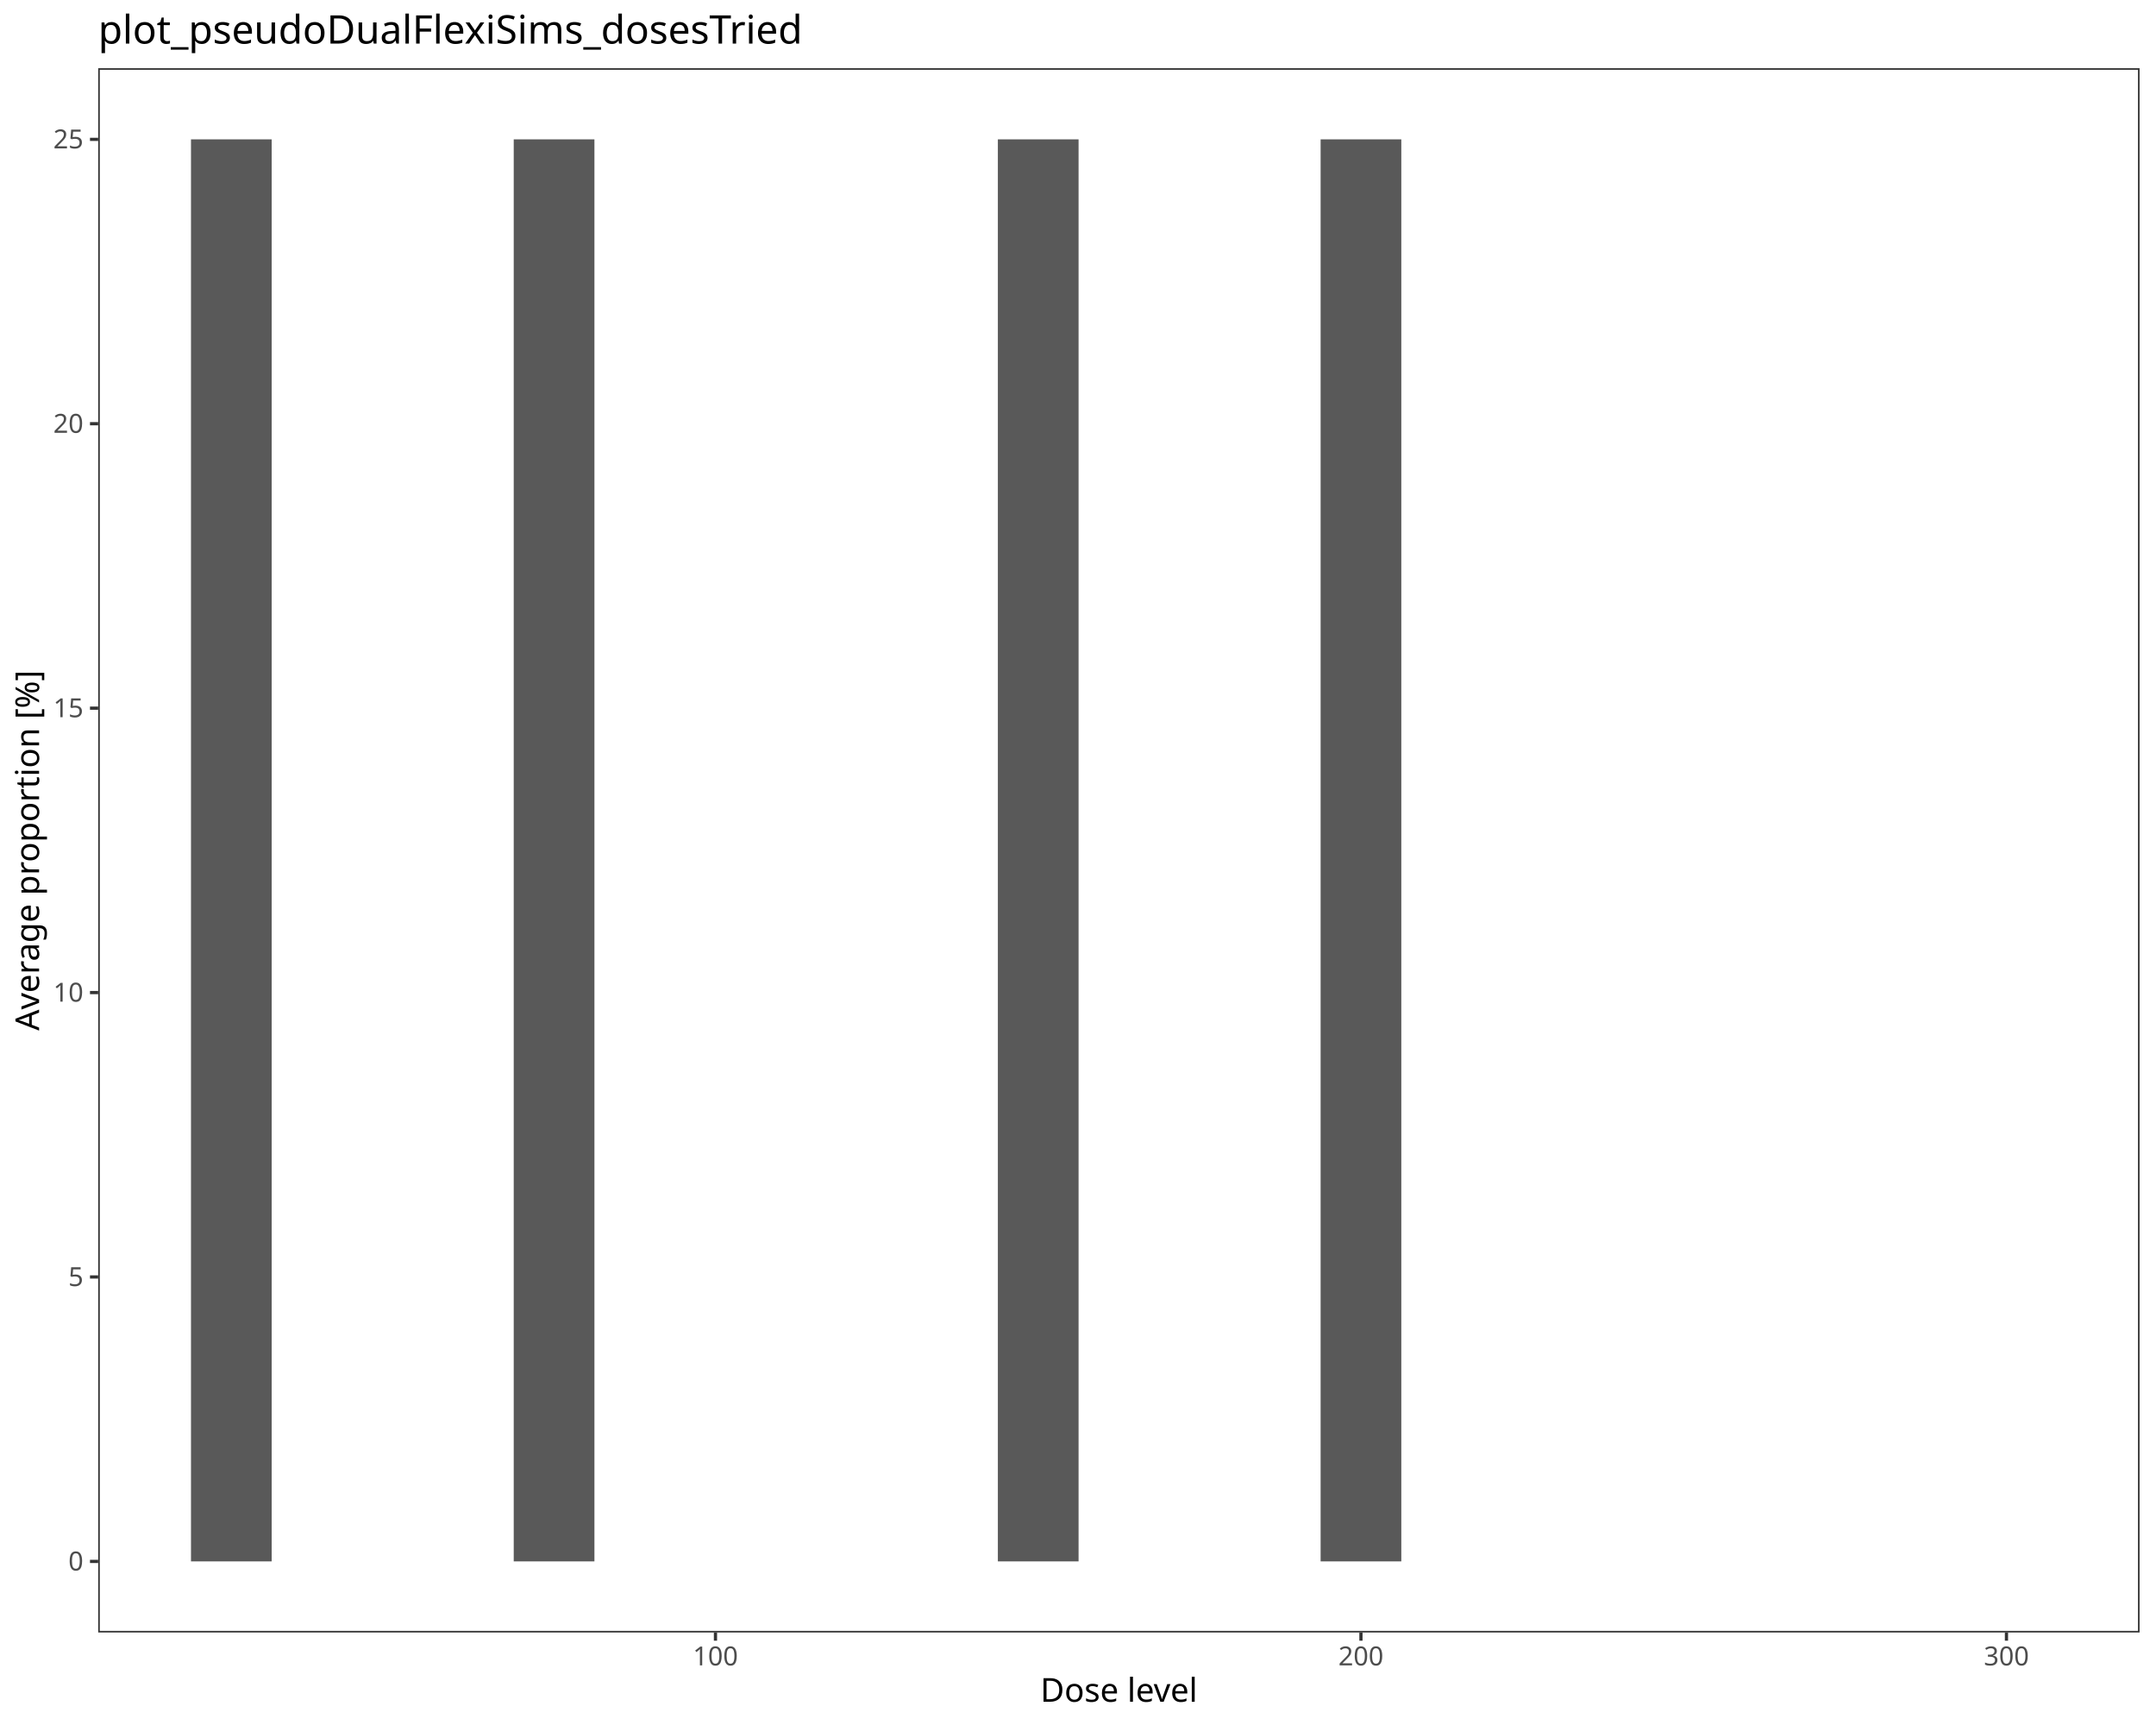
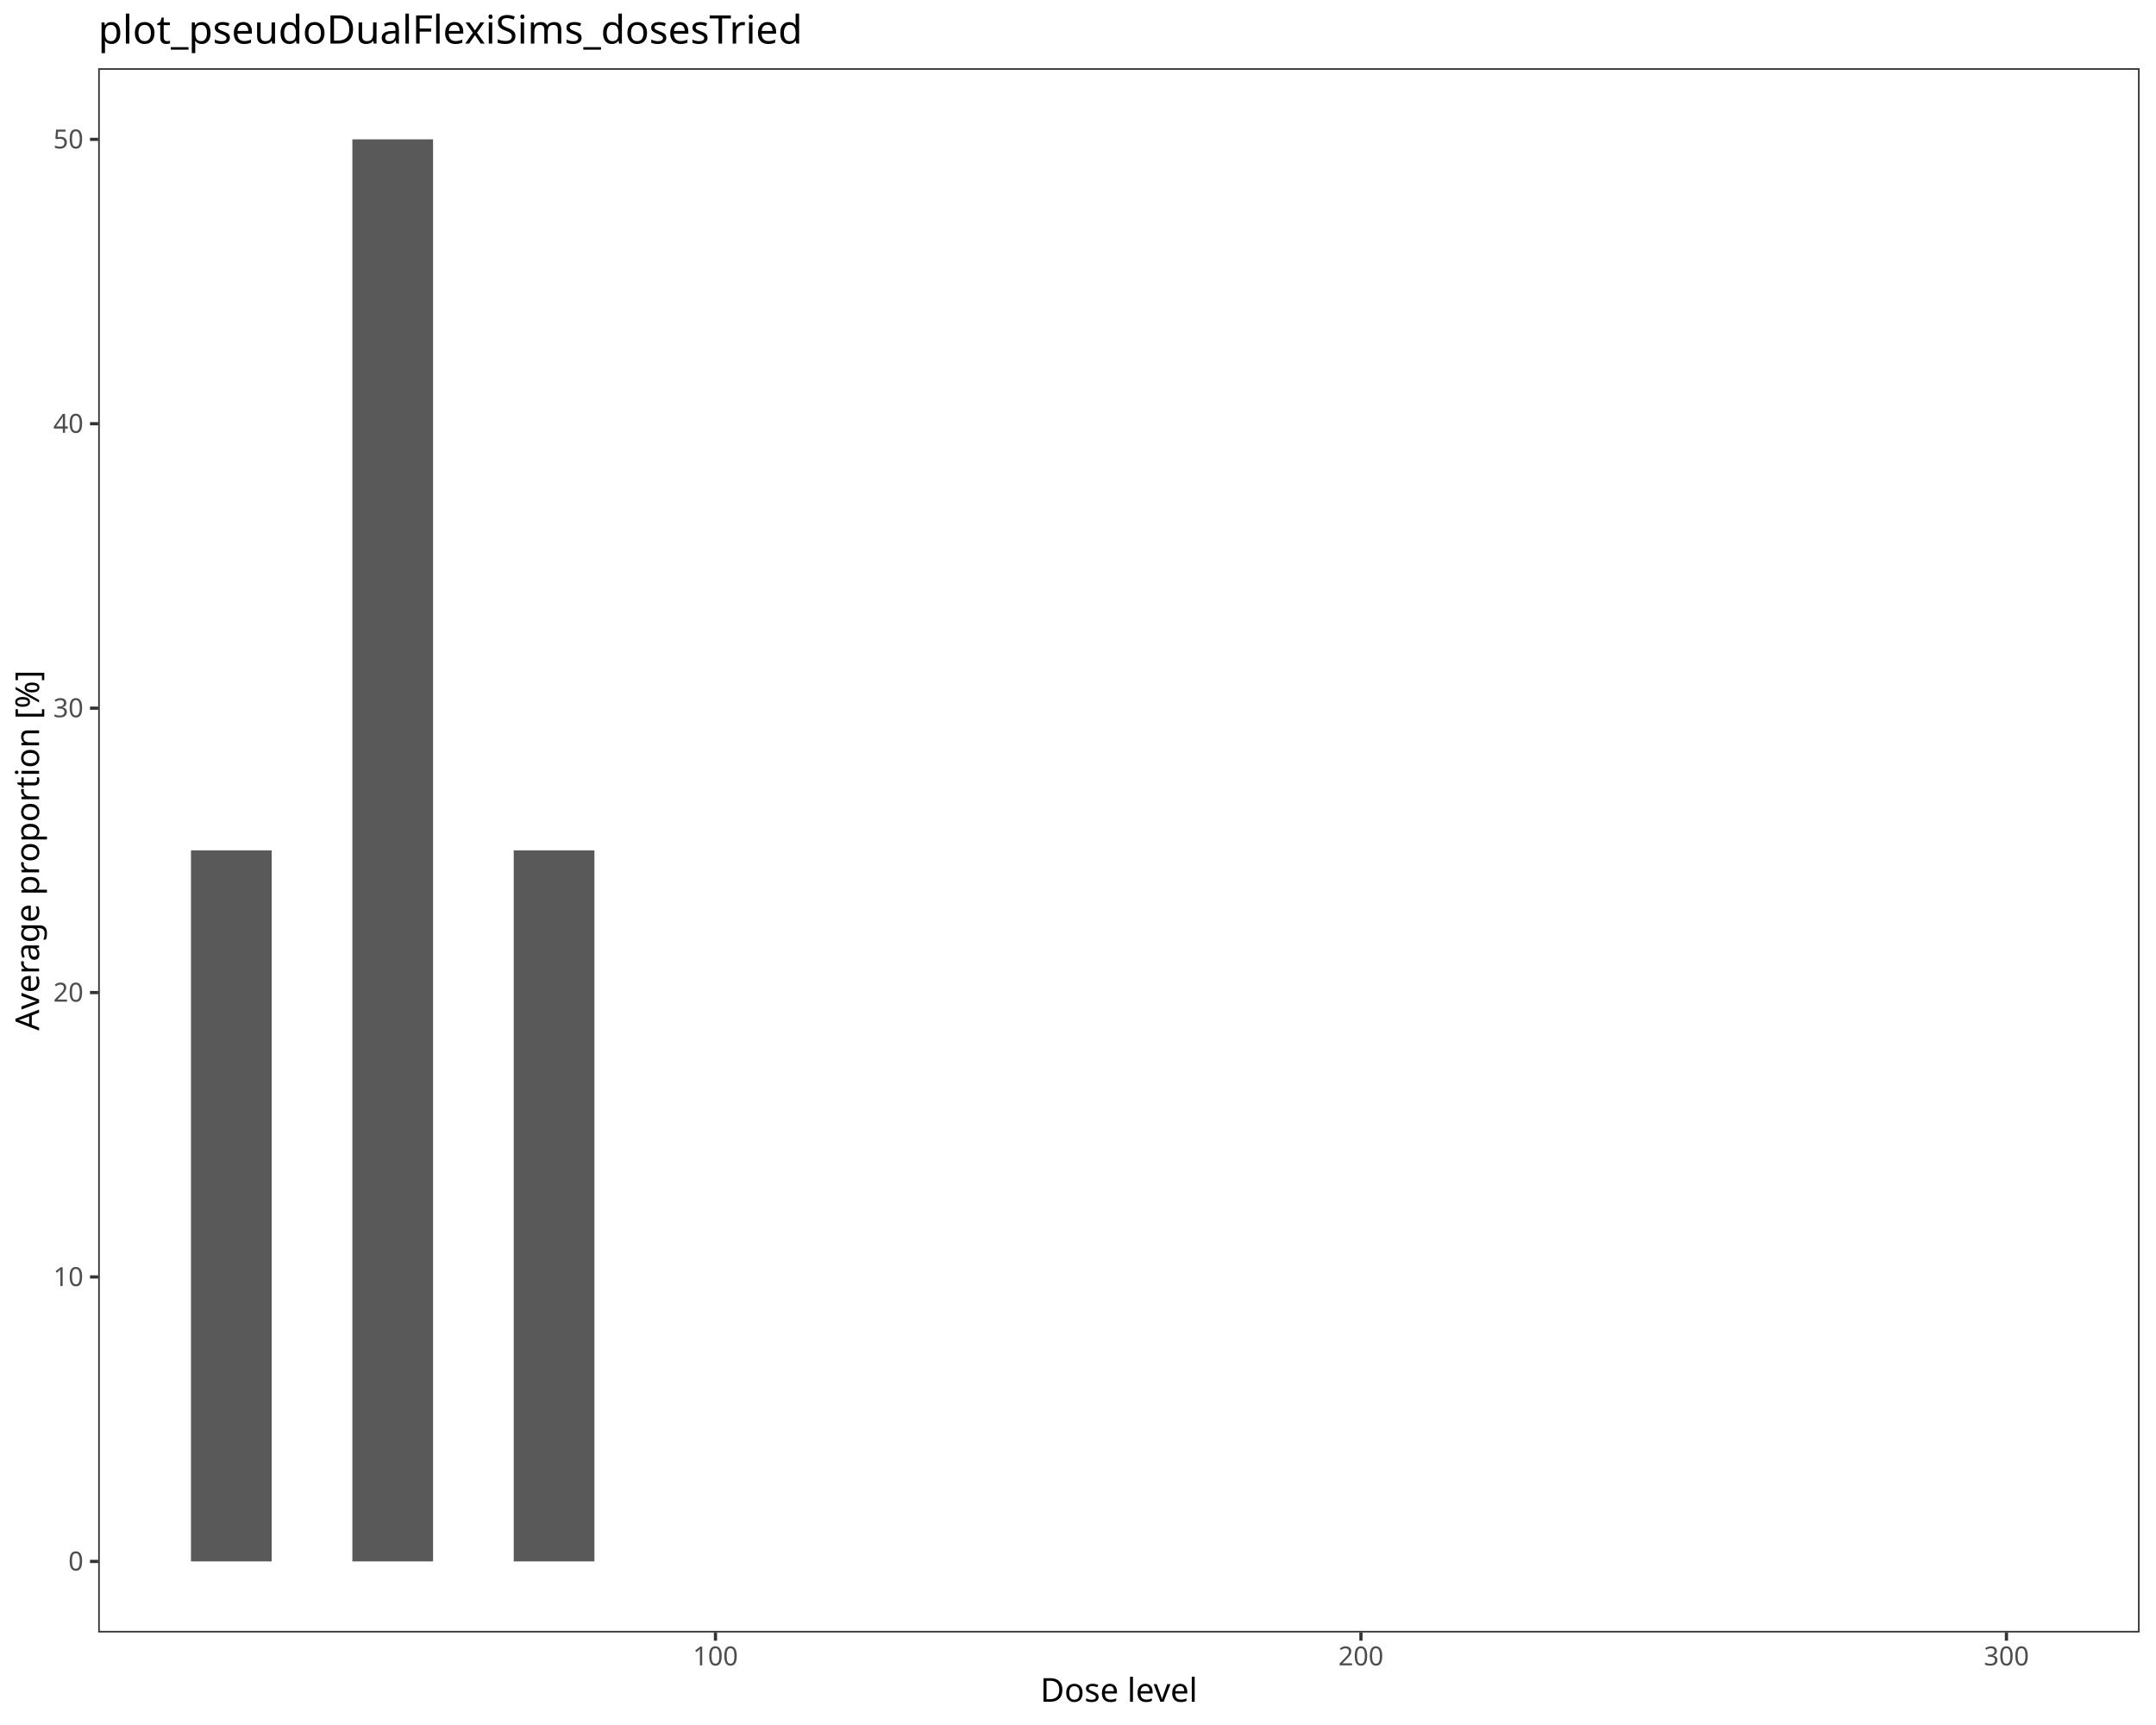
<svg xmlns="http://www.w3.org/2000/svg" class="svglite" data-engine-version="2.0" width="720.00pt" height="576.00pt" viewBox="0 0 720.00 576.00">
  <defs>
    <style type="text/css">
    .svglite line, .svglite polyline, .svglite polygon, .svglite path, .svglite rect, .svglite circle {
      fill: none;
      stroke: #000000;
      stroke-linecap: round;
      stroke-linejoin: round;
      stroke-miterlimit: 10.00;
    }
  </style>
  </defs>
  <rect width="100%" height="100%" style="stroke: none; fill: #FFFFFF;" />
  <defs>
    <clipPath id="cpMC4wMHw3MjAuMDB8MC4wMHw1NzYuMDA=">
      <rect x="0.00" y="0.00" width="720.00" height="576.00" />
    </clipPath>
  </defs>
  <g clip-path="url(#cpMC4wMHw3MjAuMDB8MC4wMHw1NzYuMDA=)">
    <rect x="0.00" y="0.00" width="720.00" height="576.00" style="stroke-width: 1.07; stroke: #FFFFFF; fill: #FFFFFF;" />
  </g>
  <defs>
    <clipPath id="cpMzIuNzl8NzE0LjUyfDIyLjc4fDU0NS4xMQ==">
      <rect x="32.79" y="22.78" width="681.73" height="522.33" />
    </clipPath>
  </defs>
  <g clip-path="url(#cpMzIuNzl8NzE0LjUyfDIyLjc4fDU0NS4xMQ==)">
    <rect x="32.79" y="22.78" width="681.73" height="522.33" style="stroke-width: 1.07; stroke: none; fill: #FFFFFF;" />
-     <rect x="63.78" y="46.53" width="26.95" height="474.84" style="stroke-width: 1.07; stroke: none; stroke-linecap: butt; stroke-linejoin: miter; fill: #595959;" />
-     <rect x="117.67" y="521.37" width="26.95" height="0.00" style="stroke-width: 1.07; stroke: none; stroke-linecap: butt; stroke-linejoin: miter; fill: #595959;" />
-     <rect x="171.56" y="46.53" width="26.95" height="474.84" style="stroke-width: 1.07; stroke: none; stroke-linecap: butt; stroke-linejoin: miter; fill: #595959;" />
+     <rect x="63.78" y="283.95" width="26.95" height="237.42" style="stroke-width: 1.07; stroke: none; stroke-linecap: butt; stroke-linejoin: miter; fill: #595959;" />
+     <rect x="117.67" y="46.53" width="26.95" height="474.84" style="stroke-width: 1.07; stroke: none; stroke-linecap: butt; stroke-linejoin: miter; fill: #595959;" />
+     <rect x="171.56" y="283.95" width="26.95" height="237.42" style="stroke-width: 1.07; stroke: none; stroke-linecap: butt; stroke-linejoin: miter; fill: #595959;" />
    <rect x="225.46" y="521.37" width="26.95" height="0.00" style="stroke-width: 1.07; stroke: none; stroke-linecap: butt; stroke-linejoin: miter; fill: #595959;" />
    <rect x="279.35" y="521.37" width="26.95" height="0.00" style="stroke-width: 1.07; stroke: none; stroke-linecap: butt; stroke-linejoin: miter; fill: #595959;" />
-     <rect x="333.24" y="46.53" width="26.95" height="474.84" style="stroke-width: 1.07; stroke: none; stroke-linecap: butt; stroke-linejoin: miter; fill: #595959;" />
+     <rect x="333.24" y="521.37" width="26.95" height="0.00" style="stroke-width: 1.07; stroke: none; stroke-linecap: butt; stroke-linejoin: miter; fill: #595959;" />
    <rect x="387.13" y="521.37" width="26.95" height="0.00" style="stroke-width: 1.07; stroke: none; stroke-linecap: butt; stroke-linejoin: miter; fill: #595959;" />
-     <rect x="441.02" y="46.53" width="26.95" height="474.84" style="stroke-width: 1.07; stroke: none; stroke-linecap: butt; stroke-linejoin: miter; fill: #595959;" />
+     <rect x="441.02" y="521.37" width="26.95" height="0.00" style="stroke-width: 1.07; stroke: none; stroke-linecap: butt; stroke-linejoin: miter; fill: #595959;" />
    <rect x="494.91" y="521.37" width="26.95" height="0.00" style="stroke-width: 1.07; stroke: none; stroke-linecap: butt; stroke-linejoin: miter; fill: #595959;" />
    <rect x="548.80" y="521.37" width="26.95" height="0.00" style="stroke-width: 1.07; stroke: none; stroke-linecap: butt; stroke-linejoin: miter; fill: #595959;" />
    <rect x="602.70" y="521.37" width="26.95" height="0.00" style="stroke-width: 1.07; stroke: none; stroke-linecap: butt; stroke-linejoin: miter; fill: #595959;" />
    <rect x="656.59" y="521.37" width="26.95" height="0.00" style="stroke-width: 1.07; stroke: none; stroke-linecap: butt; stroke-linejoin: miter; fill: #595959;" />
    <rect x="32.79" y="22.78" width="681.73" height="522.33" style="stroke-width: 1.07; stroke: #333333;" />
  </g>
  <g clip-path="url(#cpMC4wMHw3MjAuMDB8MC4wMHw1NzYuMDA=)">
    <text x="27.86" y="524.40" text-anchor="end" style="font-size: 8.80px; fill: #4D4D4D; font-family: sans;" textLength="4.89px" lengthAdjust="spacingAndGlyphs">0</text>
-     <text x="27.86" y="429.43" text-anchor="end" style="font-size: 8.80px; fill: #4D4D4D; font-family: sans;" textLength="4.89px" lengthAdjust="spacingAndGlyphs">5</text>
-     <text x="27.86" y="334.46" text-anchor="end" style="font-size: 8.80px; fill: #4D4D4D; font-family: sans;" textLength="9.79px" lengthAdjust="spacingAndGlyphs">10</text>
-     <text x="27.86" y="239.49" text-anchor="end" style="font-size: 8.80px; fill: #4D4D4D; font-family: sans;" textLength="9.79px" lengthAdjust="spacingAndGlyphs">15</text>
-     <text x="27.86" y="144.52" text-anchor="end" style="font-size: 8.80px; fill: #4D4D4D; font-family: sans;" textLength="9.79px" lengthAdjust="spacingAndGlyphs">20</text>
-     <text x="27.86" y="49.55" text-anchor="end" style="font-size: 8.80px; fill: #4D4D4D; font-family: sans;" textLength="9.79px" lengthAdjust="spacingAndGlyphs">25</text>
+     <text x="27.86" y="429.43" text-anchor="end" style="font-size: 8.80px; fill: #4D4D4D; font-family: sans;" textLength="9.79px" lengthAdjust="spacingAndGlyphs">10</text>
+     <text x="27.86" y="334.46" text-anchor="end" style="font-size: 8.80px; fill: #4D4D4D; font-family: sans;" textLength="9.79px" lengthAdjust="spacingAndGlyphs">20</text>
+     <text x="27.86" y="239.49" text-anchor="end" style="font-size: 8.80px; fill: #4D4D4D; font-family: sans;" textLength="9.79px" lengthAdjust="spacingAndGlyphs">30</text>
+     <text x="27.86" y="144.52" text-anchor="end" style="font-size: 8.80px; fill: #4D4D4D; font-family: sans;" textLength="9.79px" lengthAdjust="spacingAndGlyphs">40</text>
+     <text x="27.86" y="49.55" text-anchor="end" style="font-size: 8.80px; fill: #4D4D4D; font-family: sans;" textLength="9.79px" lengthAdjust="spacingAndGlyphs">50</text>
    <polyline points="30.05,521.37 32.79,521.37 " style="stroke-width: 1.07; stroke: #333333; stroke-linecap: butt;" />
    <polyline points="30.05,426.40 32.79,426.40 " style="stroke-width: 1.07; stroke: #333333; stroke-linecap: butt;" />
    <polyline points="30.05,331.43 32.79,331.43 " style="stroke-width: 1.07; stroke: #333333; stroke-linecap: butt;" />
    <polyline points="30.05,236.46 32.79,236.46 " style="stroke-width: 1.07; stroke: #333333; stroke-linecap: butt;" />
    <polyline points="30.05,141.49 32.79,141.49 " style="stroke-width: 1.07; stroke: #333333; stroke-linecap: butt;" />
    <polyline points="30.05,46.53 32.79,46.53 " style="stroke-width: 1.07; stroke: #333333; stroke-linecap: butt;" />
    <polyline points="238.93,547.85 238.93,545.11 " style="stroke-width: 1.07; stroke: #333333; stroke-linecap: butt;" />
    <polyline points="454.49,547.85 454.49,545.11 " style="stroke-width: 1.07; stroke: #333333; stroke-linecap: butt;" />
    <polyline points="670.06,547.85 670.06,545.11 " style="stroke-width: 1.07; stroke: #333333; stroke-linecap: butt;" />
    <text x="238.93" y="556.10" text-anchor="middle" style="font-size: 8.80px; fill: #4D4D4D; font-family: sans;" textLength="14.68px" lengthAdjust="spacingAndGlyphs">100</text>
    <text x="454.49" y="556.10" text-anchor="middle" style="font-size: 8.80px; fill: #4D4D4D; font-family: sans;" textLength="14.68px" lengthAdjust="spacingAndGlyphs">200</text>
    <text x="670.06" y="556.10" text-anchor="middle" style="font-size: 8.80px; fill: #4D4D4D; font-family: sans;" textLength="14.68px" lengthAdjust="spacingAndGlyphs">300</text>
    <text x="373.66" y="568.24" text-anchor="middle" style="font-size: 11.00px; font-family: sans;" textLength="51.37px" lengthAdjust="spacingAndGlyphs">Dose level</text>
    <text transform="translate(13.05,283.95) rotate(-90)" text-anchor="middle" style="font-size: 11.00px; font-family: sans;" textLength="112.52px" lengthAdjust="spacingAndGlyphs">Average proportion [%]</text>
    <text x="32.79" y="14.56" style="font-size: 13.20px; font-family: sans;" textLength="228.95px" lengthAdjust="spacingAndGlyphs">plot_pseudoDualFlexiSims_dosesTried</text>
  </g>
</svg>
